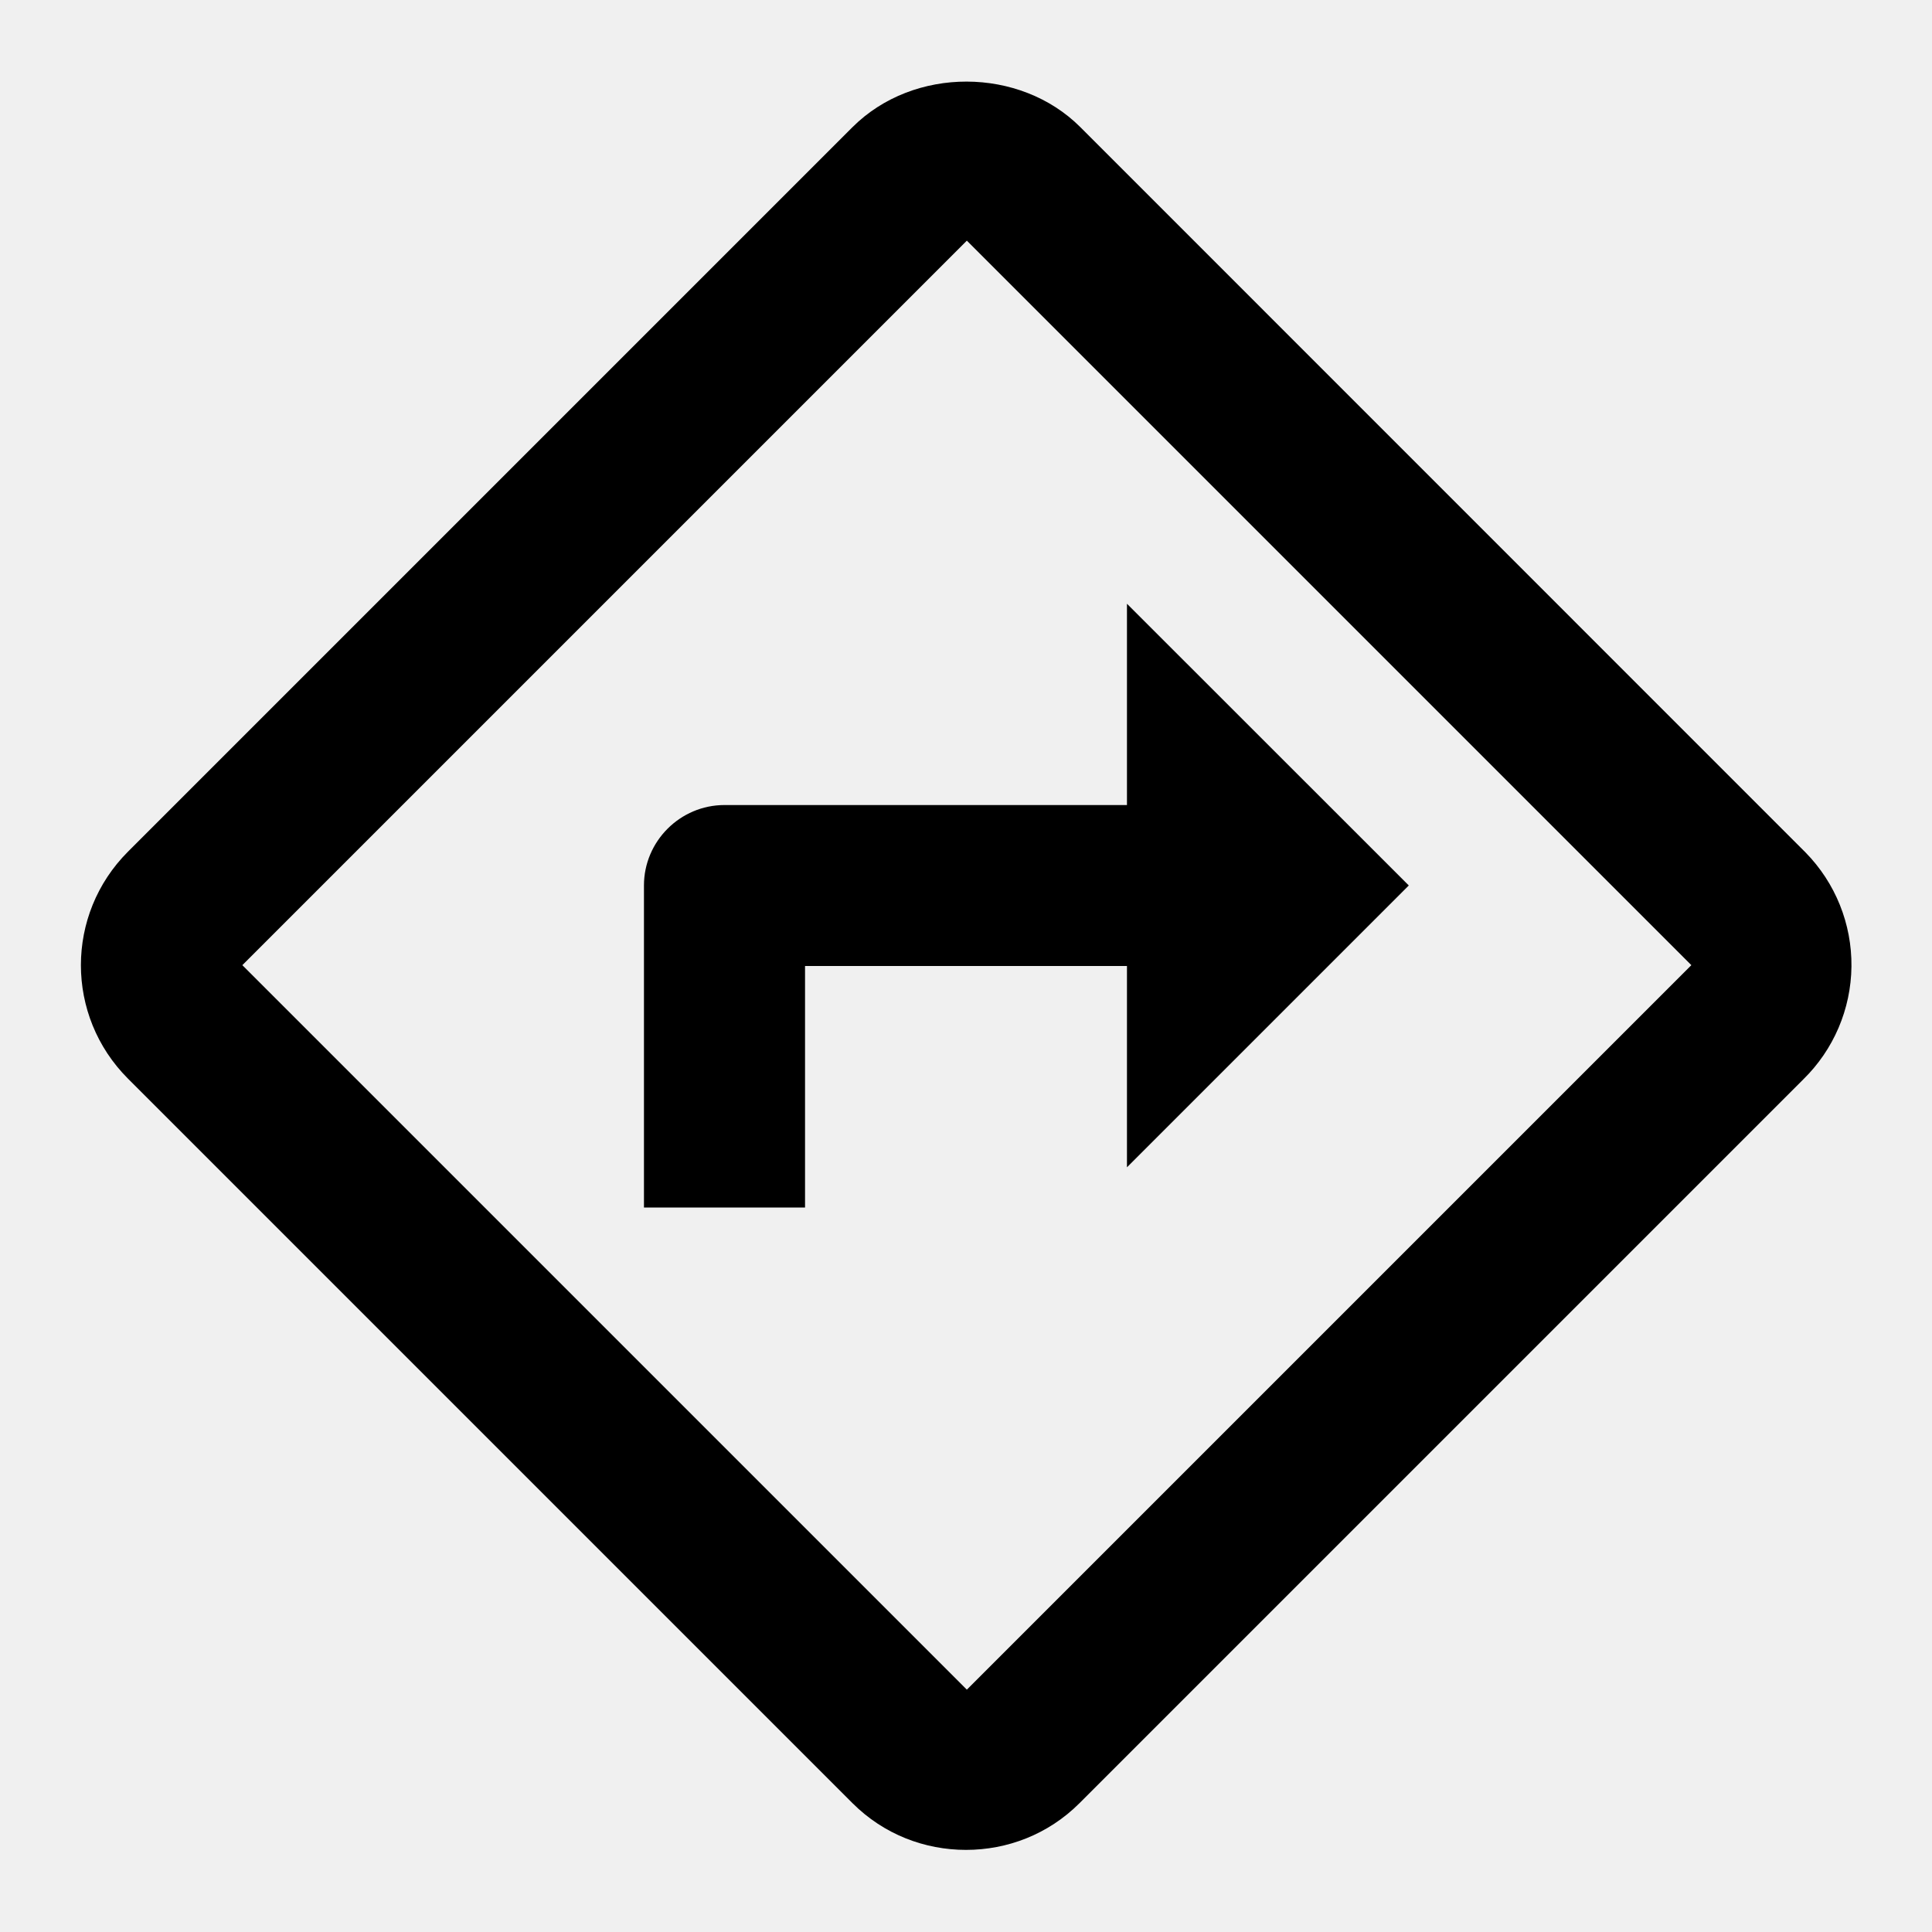
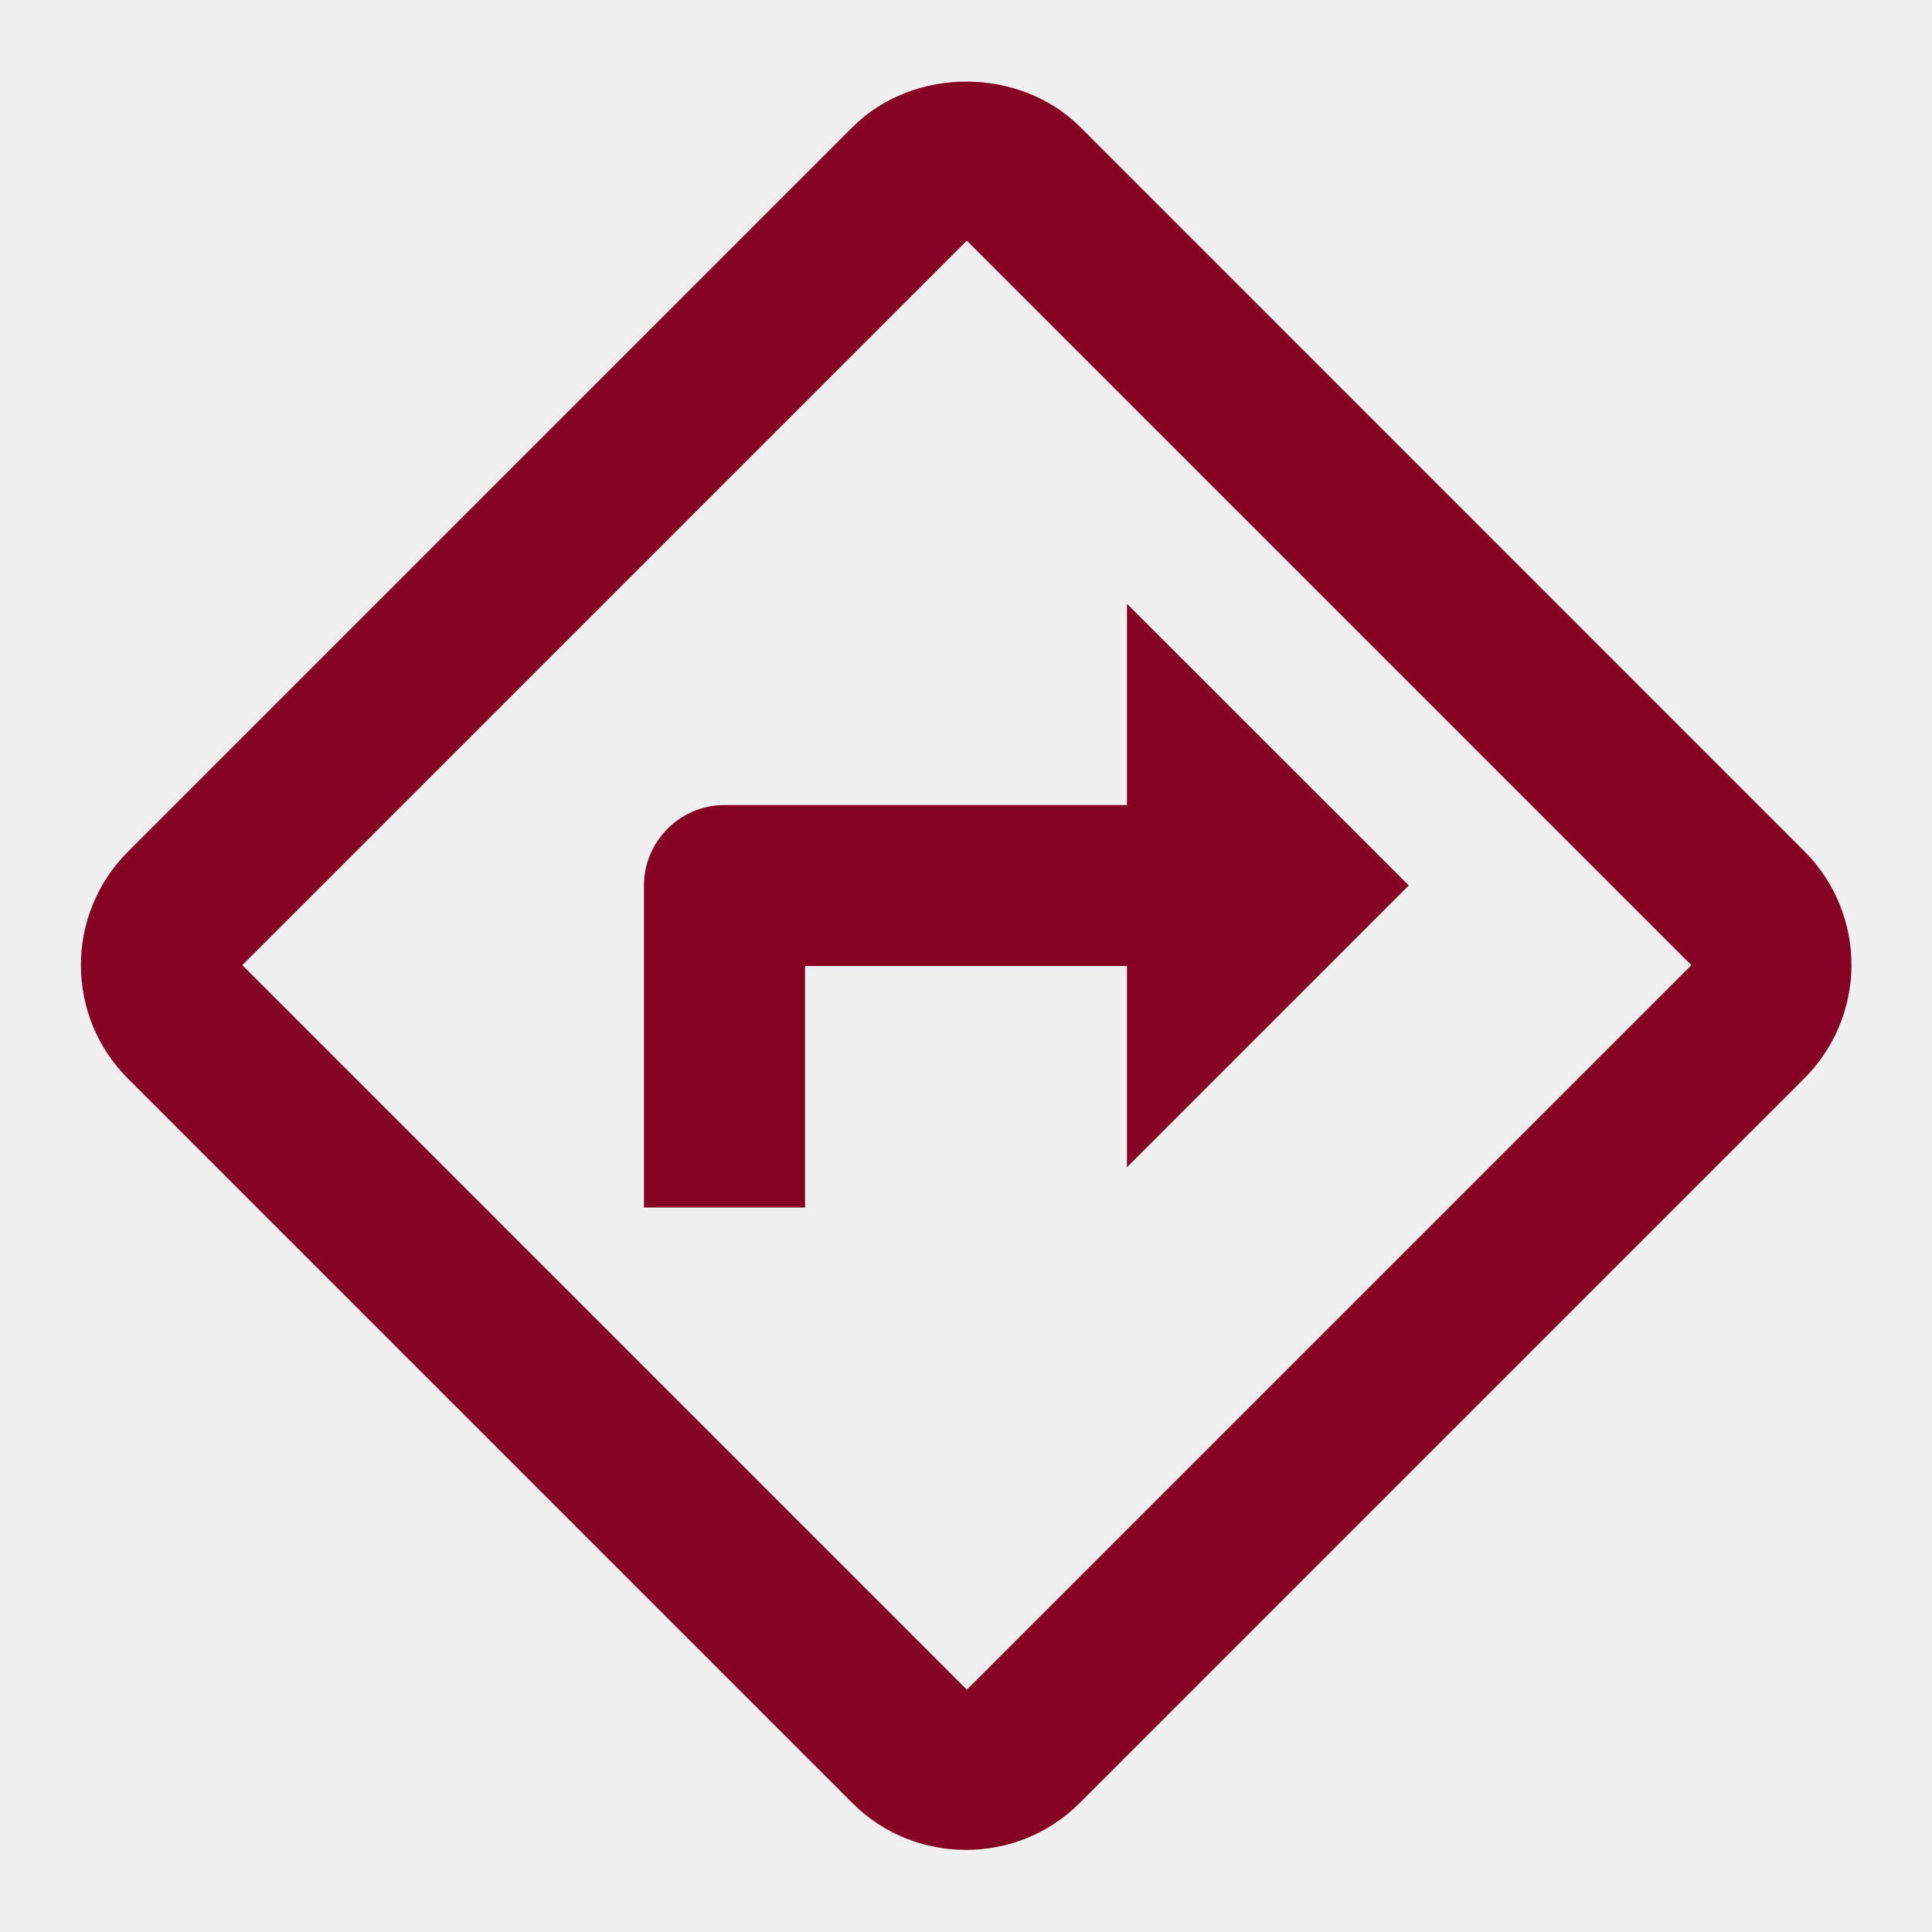
<svg xmlns="http://www.w3.org/2000/svg" fill="none" viewBox="0 0 16 16">
  <g clip-path="url(#a)">
-     <path fill="#000" d="M14.953 7.06 8.947 1.053c-.5-.5-1.38-.506-1.887 0l-6 6c-.52.52-.52 1.36 0 1.88l6 6c.26.26.6.387.94.387.34 0 .68-.127.94-.387l5.993-5.993a1.328 1.328 0 0 0 .02-1.88Zm-6.946 6.933-6-6 6-6 6 6-6 6Zm-2.674-6.66V10h1.334V8h2.666v1.667l2.334-2.334L9.333 5v1.667H6c-.367 0-.667.3-.667.666Z" />
+     <path fill="#860225" d="M14.953 7.06 8.947 1.053c-.5-.5-1.38-.506-1.887 0l-6 6c-.52.52-.52 1.36 0 1.88l6 6c.26.26.6.387.94.387.34 0 .68-.127.94-.387l5.993-5.993a1.328 1.328 0 0 0 .02-1.88Zm-6.946 6.933-6-6 6-6 6 6-6 6Zm-2.674-6.66V10h1.334V8h2.666v1.667l2.334-2.334L9.333 5v1.667H6c-.367 0-.667.3-.667.666Z" />
  </g>
  <defs>
    <clipPath id="a">
-       <path fill="#fff" d="M0 0h16v16H0z" />
+       <path fill="#860225" d="M0 0h16v16H0z" />
    </clipPath>
  </defs>
</svg>
